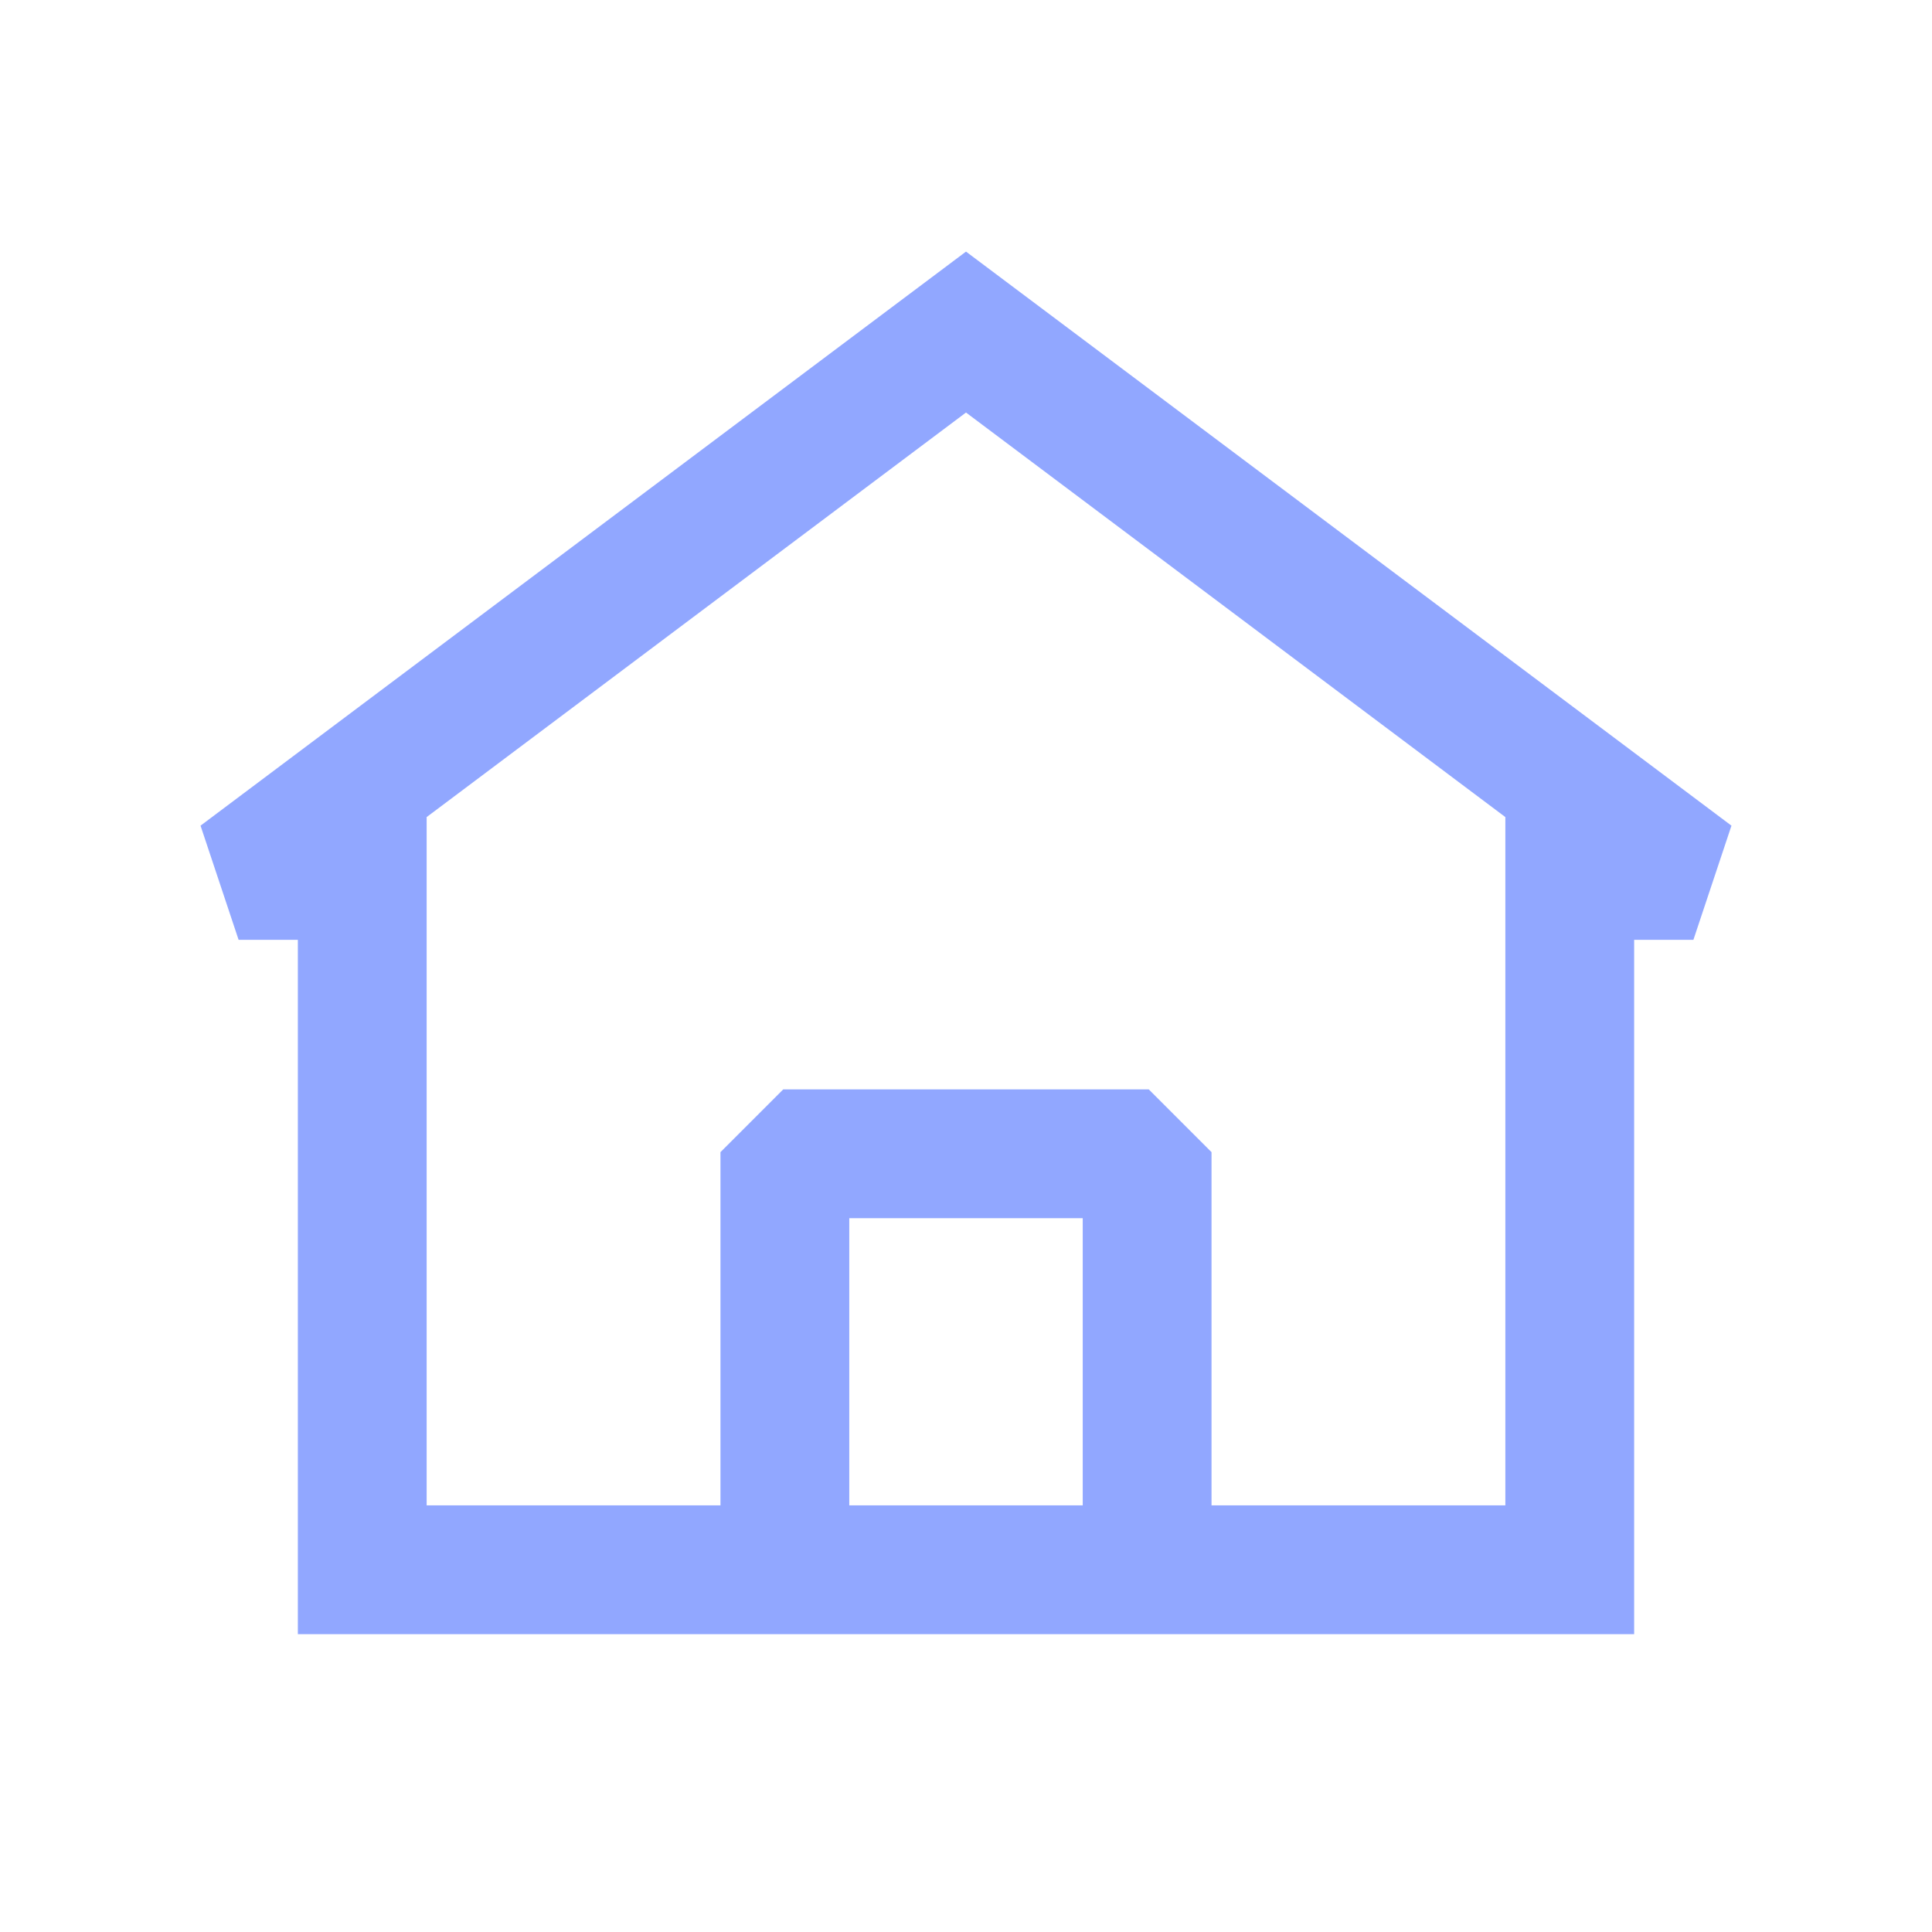
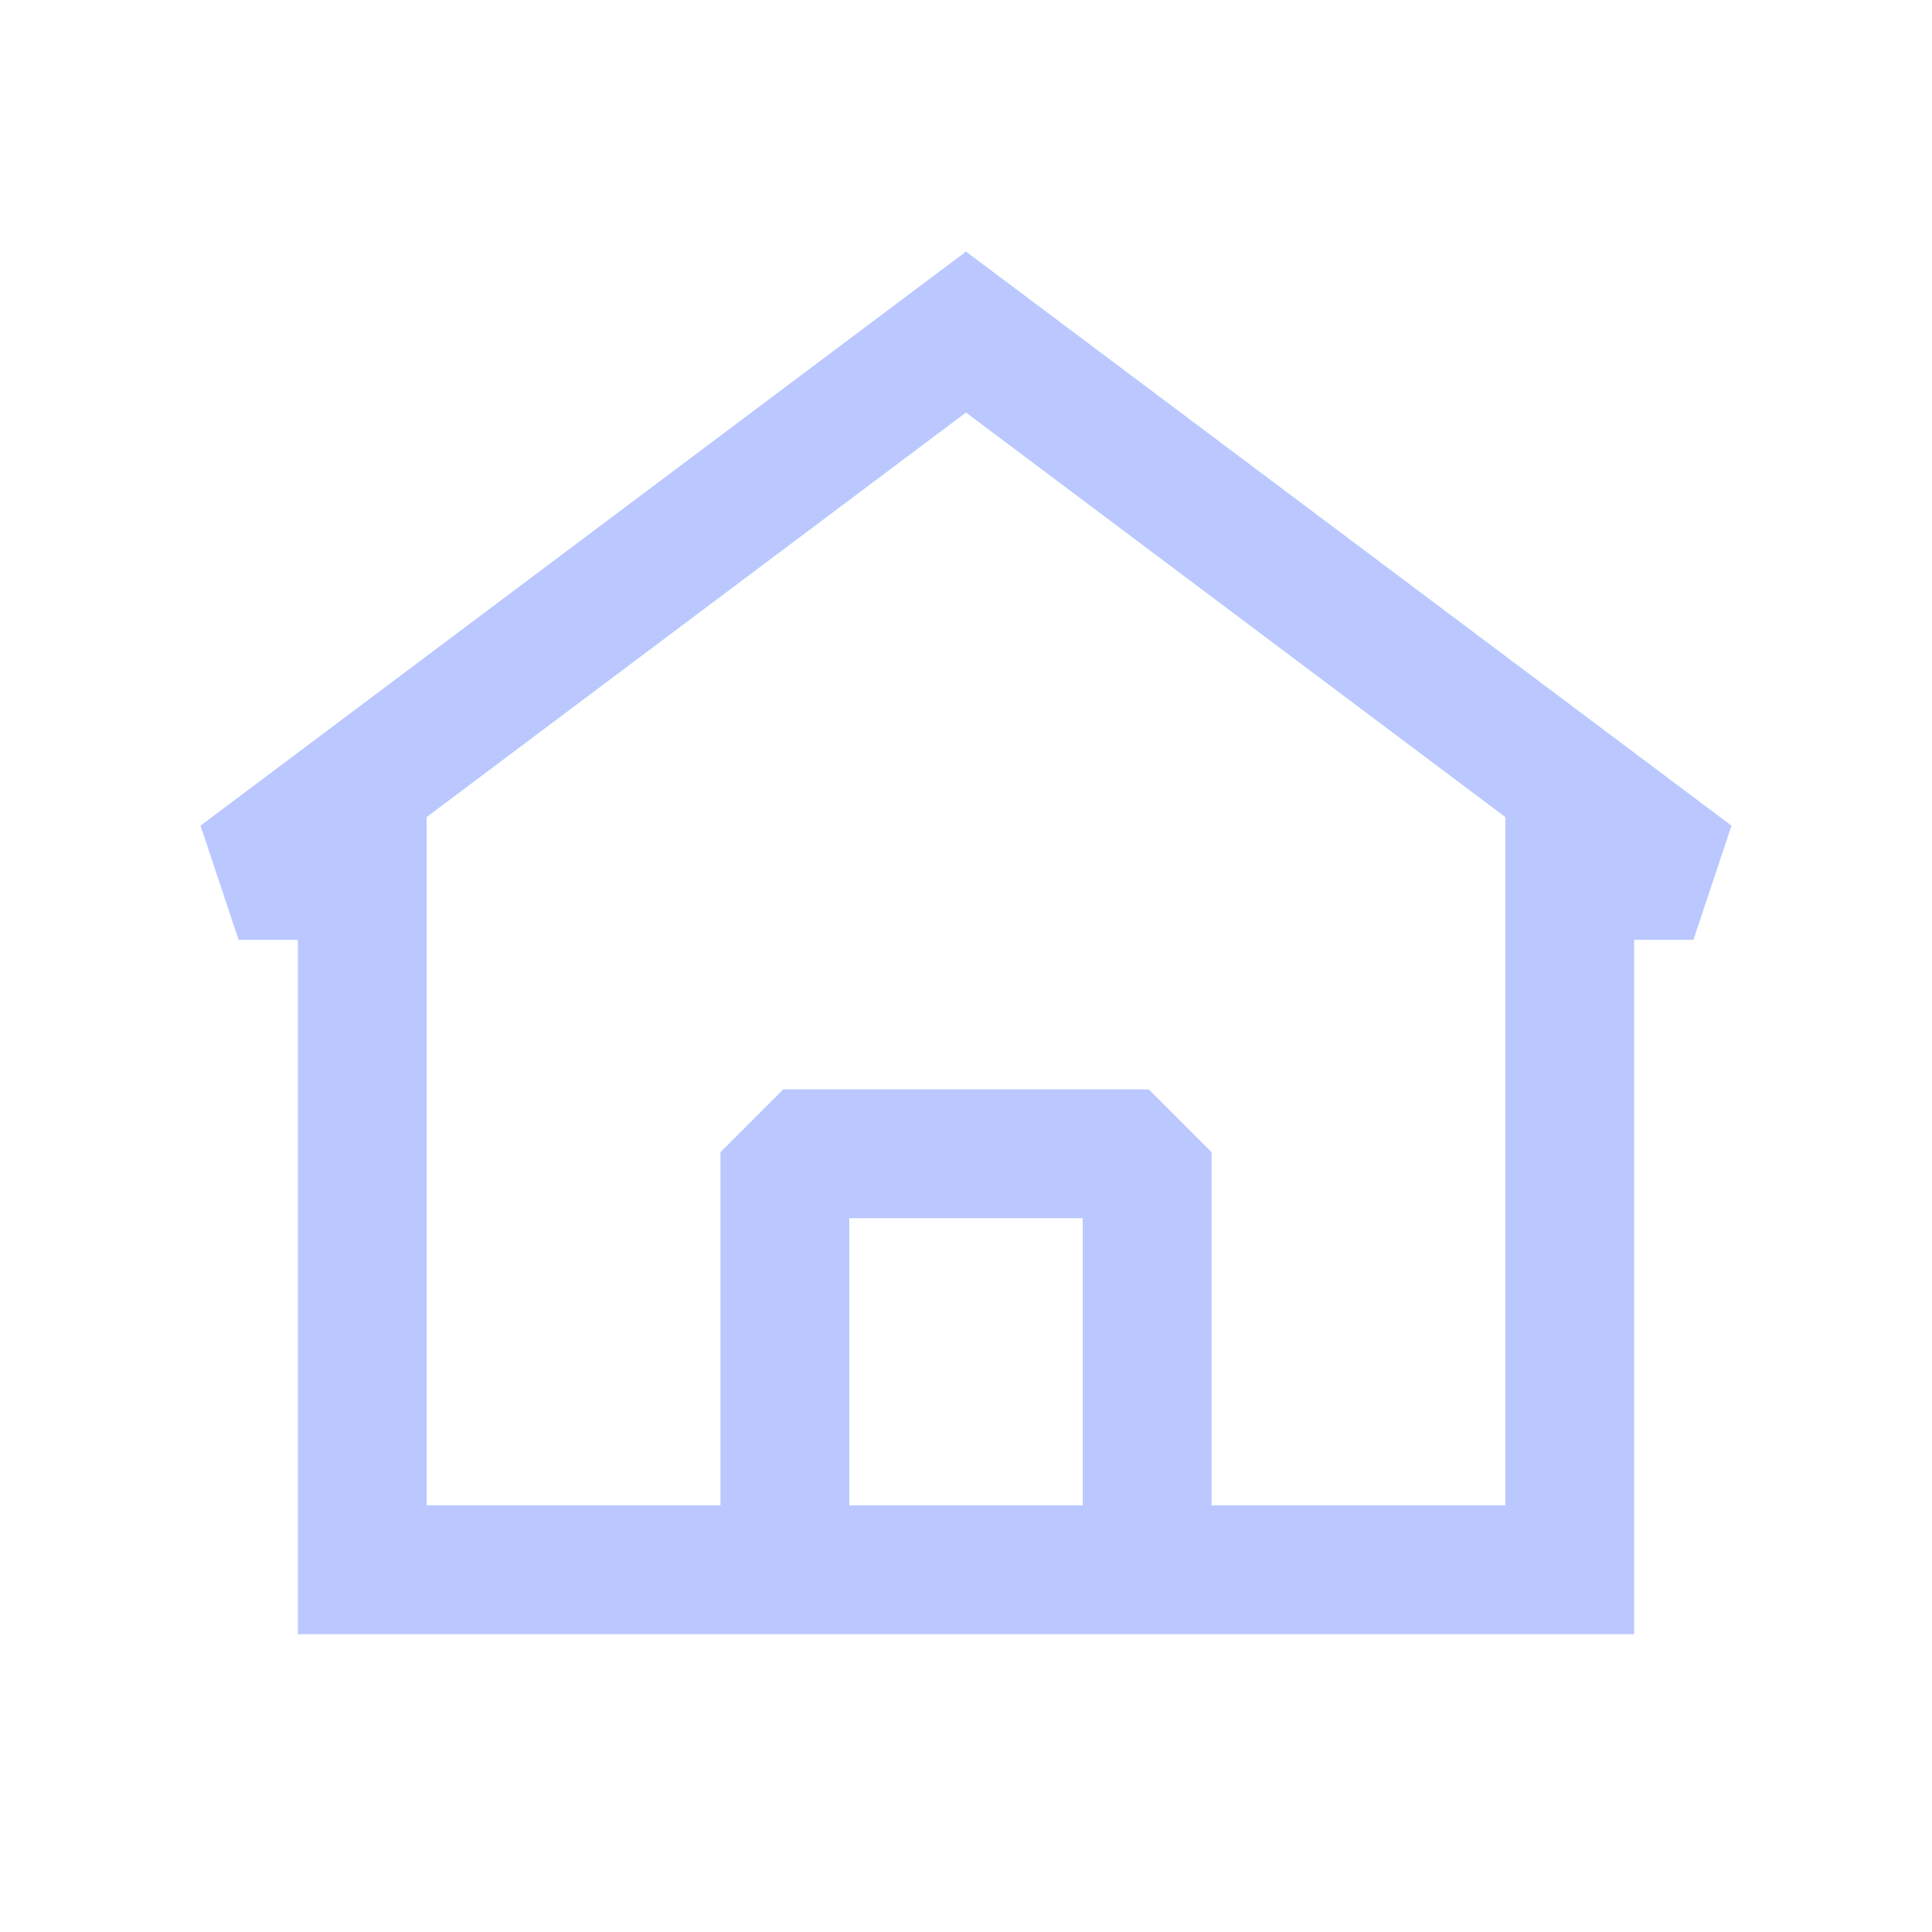
<svg xmlns="http://www.w3.org/2000/svg" width="800px" height="800px" viewBox="0 0 24 24" fill="none">
-   <path fill-rule="evenodd" clip-rule="evenodd" d="M21.45 10.275L12 3.188L2.55 10.275L3 11.625H3.75V20.25H20.25V11.625H21L21.45 10.275ZM5.25 18.75V10.125L12 5.062L18.75 10.125V18.75H15V14.333L14.25 13.583H9.75L9 14.333V18.75H5.25ZM10.5 18.75H13.5V15.083H10.5V18.75Z" fill="#91a7ff" stroke="#91a7ff" stroke-width="0.1" />
+   <path fill-rule="evenodd" clip-rule="evenodd" d="M21.45 10.275L12 3.188L2.55 10.275L3 11.625H3.75V20.25H20.25V11.625H21L21.45 10.275ZM5.25 18.75V10.125L12 5.062L18.75 10.125V18.75H15V14.333L14.25 13.583H9.75L9 14.333V18.75H5.25ZM10.5 18.75H13.5V15.083H10.5V18.75Z" fill="#bac8ff" stroke="#bac8ff" stroke-width="0.1" />
</svg>
